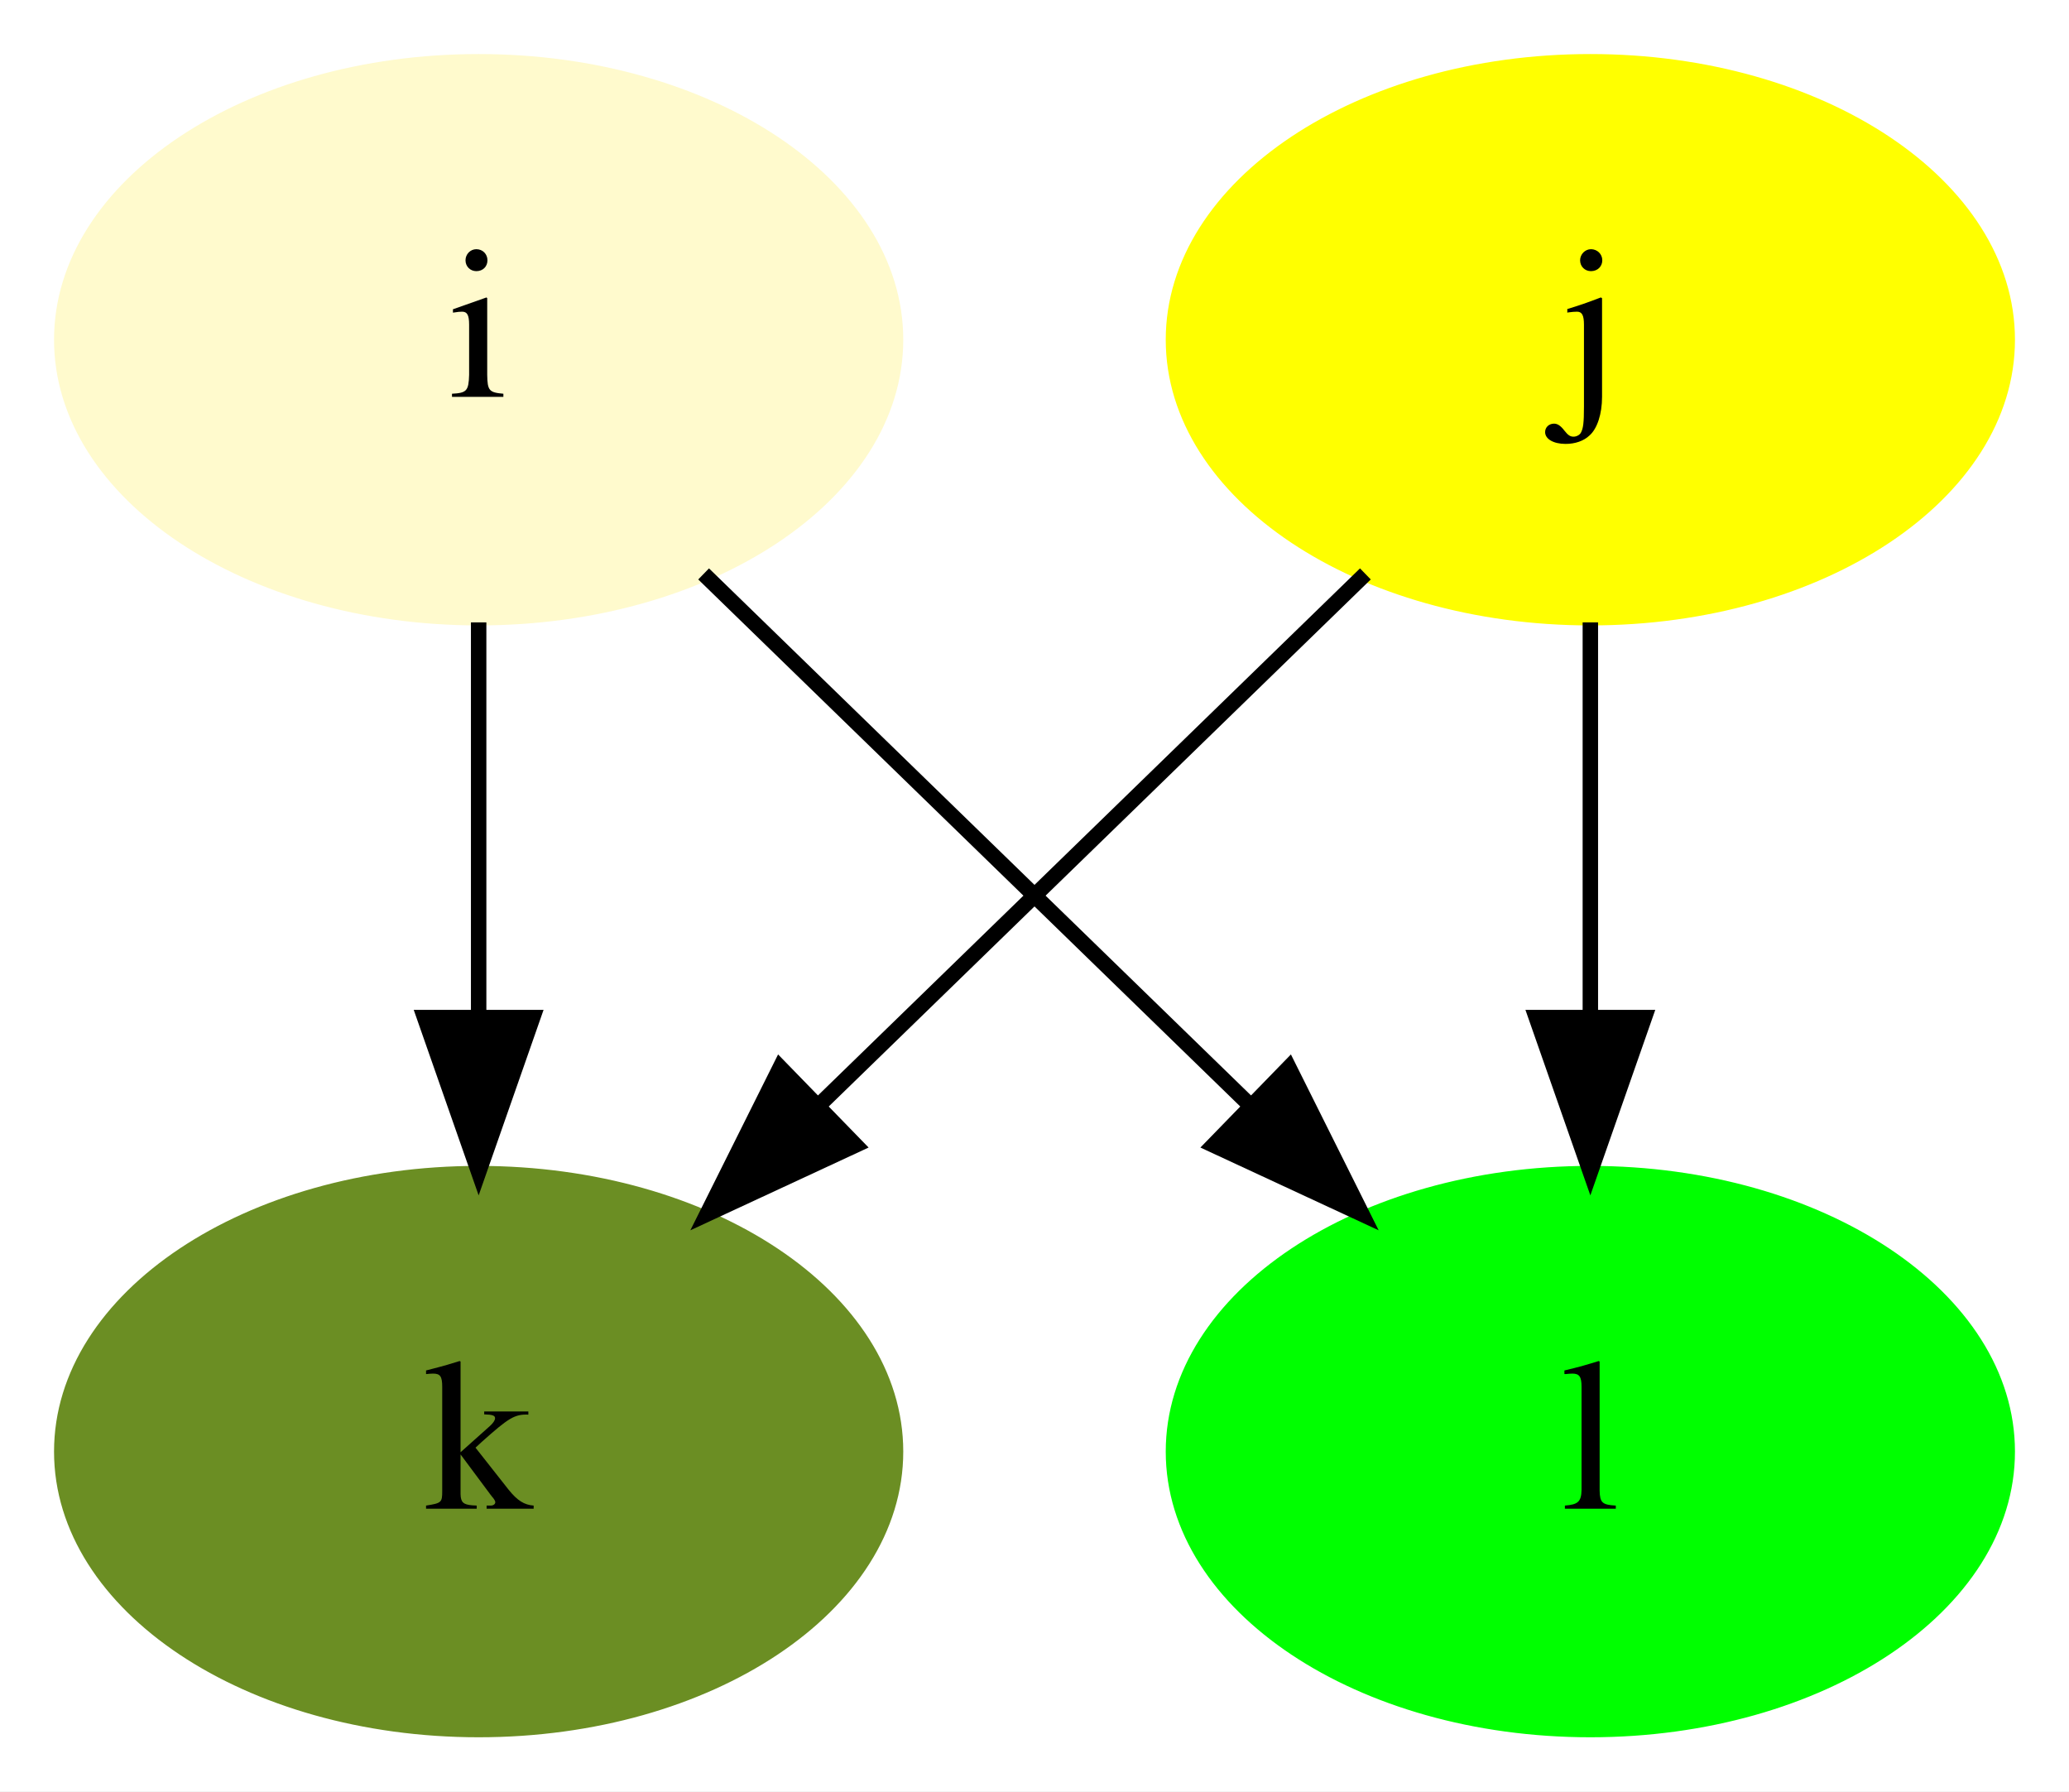
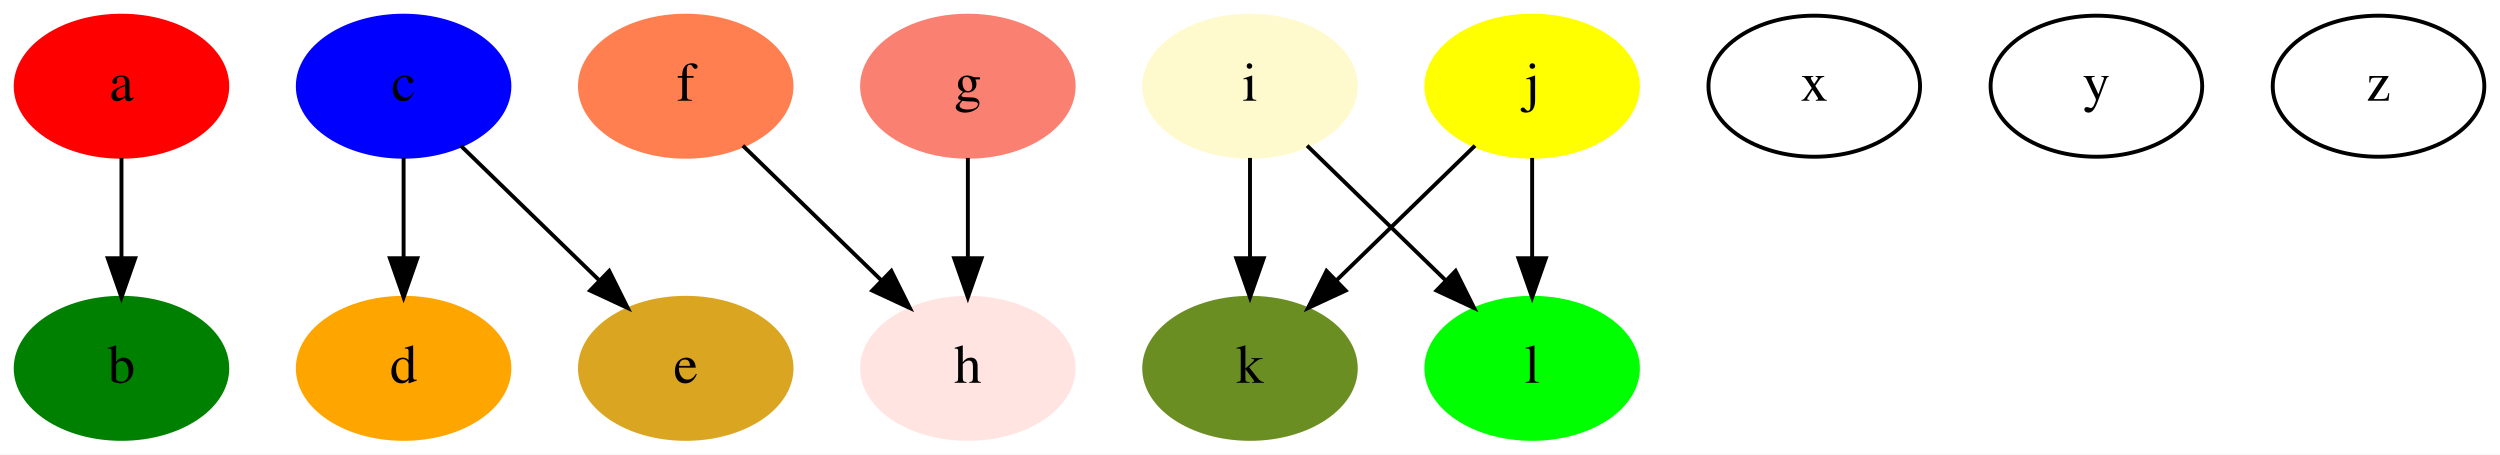
- <svg xmlns="http://www.w3.org/2000/svg" width="134pt" height="116pt" viewBox="0.00 0.00 134.00 116.00">
+ <svg xmlns="http://www.w3.org/2000/svg" width="638pt" height="116pt" viewBox="0.00 0.00 638.00 116.00">
  <g id="graph0" class="graph" transform="scale(1 1) rotate(0) translate(4 112)">
-     <polygon fill="white" stroke="none" points="-4,4 -4,-112 130,-112 130,4 -4,4" />
+     <polygon fill="white" stroke="none" points="-4,4 -4,-112 634,-112 634,4 -4,4" />
    <g id="node1" class="node">
-       <ellipse fill="lemonchiffon" stroke="lemonchiffon" cx="27" cy="-90" rx="27" ry="18" />
-       <text text-anchor="middle" x="27" y="-86.3" font-family="Times,serif" font-size="14.00">i</text>
+       <ellipse fill="red" stroke="red" cx="27" cy="-90" rx="27" ry="18" />
+       <text text-anchor="middle" x="27" y="-86.3" font-family="Times,serif" font-size="14.00">a</text>
    </g>
-     <g id="node3" class="node">
-       <ellipse fill="olivedrab" stroke="olivedrab" cx="27" cy="-18" rx="27" ry="18" />
-       <text text-anchor="middle" x="27" y="-14.3" font-family="Times,serif" font-size="14.00">k</text>
+     <g id="node2" class="node">
+       <ellipse fill="green" stroke="green" cx="27" cy="-18" rx="27" ry="18" />
+       <text text-anchor="middle" x="27" y="-14.3" font-family="Times,serif" font-size="14.00">b</text>
    </g>
    <g id="edge1" class="edge">
      <path fill="none" stroke="black" d="M27,-71.697C27,-63.983 27,-54.712 27,-46.112" />
      <polygon fill="black" stroke="black" points="30.5,-46.104 27,-36.104 23.5,-46.104 30.5,-46.104" />
    </g>
+     <g id="node3" class="node">
+       <ellipse fill="blue" stroke="blue" cx="99" cy="-90" rx="27" ry="18" />
+       <text text-anchor="middle" x="99" y="-86.3" font-family="Times,serif" font-size="14.00">c</text>
+     </g>
    <g id="node4" class="node">
-       <ellipse fill="lime" stroke="lime" cx="99" cy="-18" rx="27" ry="18" />
-       <text text-anchor="middle" x="99" y="-14.3" font-family="Times,serif" font-size="14.00">l</text>
+       <ellipse fill="orange" stroke="orange" cx="99" cy="-18" rx="27" ry="18" />
+       <text text-anchor="middle" x="99" y="-14.3" font-family="Times,serif" font-size="14.00">d</text>
    </g>
    <g id="edge2" class="edge">
-       <path fill="none" stroke="black" d="M41.57,-74.835C51.75,-64.938 65.524,-51.546 77.031,-40.359" />
-       <polygon fill="black" stroke="black" points="79.474,-42.865 84.204,-33.385 74.594,-37.846 79.474,-42.865" />
-     </g>
-     <g id="node2" class="node">
-       <ellipse fill="yellow" stroke="yellow" cx="99" cy="-90" rx="27" ry="18" />
-       <text text-anchor="middle" x="99" y="-86.3" font-family="Times,serif" font-size="14.00">j</text>
-     </g>
-     <g id="edge3" class="edge">
-       <path fill="none" stroke="black" d="M84.43,-74.835C74.25,-64.938 60.476,-51.546 48.969,-40.359" />
-       <polygon fill="black" stroke="black" points="51.406,-37.846 41.796,-33.385 46.526,-42.865 51.406,-37.846" />
-     </g>
-     <g id="edge4" class="edge">
      <path fill="none" stroke="black" d="M99,-71.697C99,-63.983 99,-54.712 99,-46.112" />
      <polygon fill="black" stroke="black" points="102.5,-46.104 99,-36.104 95.5,-46.104 102.5,-46.104" />
    </g>
+     <g id="node5" class="node">
+       <ellipse fill="goldenrod" stroke="goldenrod" cx="171" cy="-18" rx="27" ry="18" />
+       <text text-anchor="middle" x="171" y="-14.3" font-family="Times,serif" font-size="14.00">e</text>
+     </g>
+     <g id="edge3" class="edge">
+       <path fill="none" stroke="black" d="M113.57,-74.835C123.75,-64.938 137.524,-51.546 149.031,-40.359" />
+       <polygon fill="black" stroke="black" points="151.474,-42.865 156.204,-33.385 146.595,-37.846 151.474,-42.865" />
+     </g>
+     <g id="node6" class="node">
+       <ellipse fill="coral" stroke="coral" cx="171" cy="-90" rx="27" ry="18" />
+       <text text-anchor="middle" x="171" y="-86.3" font-family="Times,serif" font-size="14.00">f</text>
+     </g>
+     <g id="node8" class="node">
+       <ellipse fill="mistyrose" stroke="mistyrose" cx="243" cy="-18" rx="27" ry="18" />
+       <text text-anchor="middle" x="243" y="-14.3" font-family="Times,serif" font-size="14.00">h</text>
+     </g>
+     <g id="edge4" class="edge">
+       <path fill="none" stroke="black" d="M185.57,-74.835C195.75,-64.938 209.524,-51.546 221.031,-40.359" />
+       <polygon fill="black" stroke="black" points="223.474,-42.865 228.204,-33.385 218.595,-37.846 223.474,-42.865" />
+     </g>
+     <g id="node7" class="node">
+       <ellipse fill="salmon" stroke="salmon" cx="243" cy="-90" rx="27" ry="18" />
+       <text text-anchor="middle" x="243" y="-86.3" font-family="Times,serif" font-size="14.00">g</text>
+     </g>
+     <g id="edge5" class="edge">
+       <path fill="none" stroke="black" d="M243,-71.697C243,-63.983 243,-54.712 243,-46.112" />
+       <polygon fill="black" stroke="black" points="246.5,-46.104 243,-36.104 239.5,-46.104 246.5,-46.104" />
+     </g>
+     <g id="node9" class="node">
+       <ellipse fill="lemonchiffon" stroke="lemonchiffon" cx="315" cy="-90" rx="27" ry="18" />
+       <text text-anchor="middle" x="315" y="-86.3" font-family="Times,serif" font-size="14.00">i</text>
+     </g>
+     <g id="node11" class="node">
+       <ellipse fill="olivedrab" stroke="olivedrab" cx="315" cy="-18" rx="27" ry="18" />
+       <text text-anchor="middle" x="315" y="-14.3" font-family="Times,serif" font-size="14.00">k</text>
+     </g>
+     <g id="edge6" class="edge">
+       <path fill="none" stroke="black" d="M315,-71.697C315,-63.983 315,-54.712 315,-46.112" />
+       <polygon fill="black" stroke="black" points="318.5,-46.104 315,-36.104 311.5,-46.104 318.5,-46.104" />
+     </g>
+     <g id="node12" class="node">
+       <ellipse fill="lime" stroke="lime" cx="387" cy="-18" rx="27" ry="18" />
+       <text text-anchor="middle" x="387" y="-14.3" font-family="Times,serif" font-size="14.00">l</text>
+     </g>
+     <g id="edge7" class="edge">
+       <path fill="none" stroke="black" d="M329.57,-74.835C339.75,-64.938 353.524,-51.546 365.031,-40.359" />
+       <polygon fill="black" stroke="black" points="367.474,-42.865 372.204,-33.385 362.595,-37.846 367.474,-42.865" />
+     </g>
+     <g id="node10" class="node">
+       <ellipse fill="yellow" stroke="yellow" cx="387" cy="-90" rx="27" ry="18" />
+       <text text-anchor="middle" x="387" y="-86.3" font-family="Times,serif" font-size="14.00">j</text>
+     </g>
+     <g id="edge8" class="edge">
+       <path fill="none" stroke="black" d="M372.43,-74.835C362.25,-64.938 348.476,-51.546 336.969,-40.359" />
+       <polygon fill="black" stroke="black" points="339.405,-37.846 329.796,-33.385 334.526,-42.865 339.405,-37.846" />
+     </g>
+     <g id="edge9" class="edge">
+       <path fill="none" stroke="black" d="M387,-71.697C387,-63.983 387,-54.712 387,-46.112" />
+       <polygon fill="black" stroke="black" points="390.5,-46.104 387,-36.104 383.5,-46.104 390.5,-46.104" />
+     </g>
+     <g id="node13" class="node">
+       <ellipse fill="none" stroke="black" cx="459" cy="-90" rx="27" ry="18" />
+       <text text-anchor="middle" x="459" y="-86.3" font-family="Times,serif" font-size="14.00">x</text>
+     </g>
+     <g id="node14" class="node">
+       <ellipse fill="none" stroke="black" cx="531" cy="-90" rx="27" ry="18" />
+       <text text-anchor="middle" x="531" y="-86.3" font-family="Times,serif" font-size="14.00">y</text>
+     </g>
+     <g id="node15" class="node">
+       <ellipse fill="none" stroke="black" cx="603" cy="-90" rx="27" ry="18" />
+       <text text-anchor="middle" x="603" y="-86.3" font-family="Times,serif" font-size="14.00">z</text>
+     </g>
  </g>
</svg>
